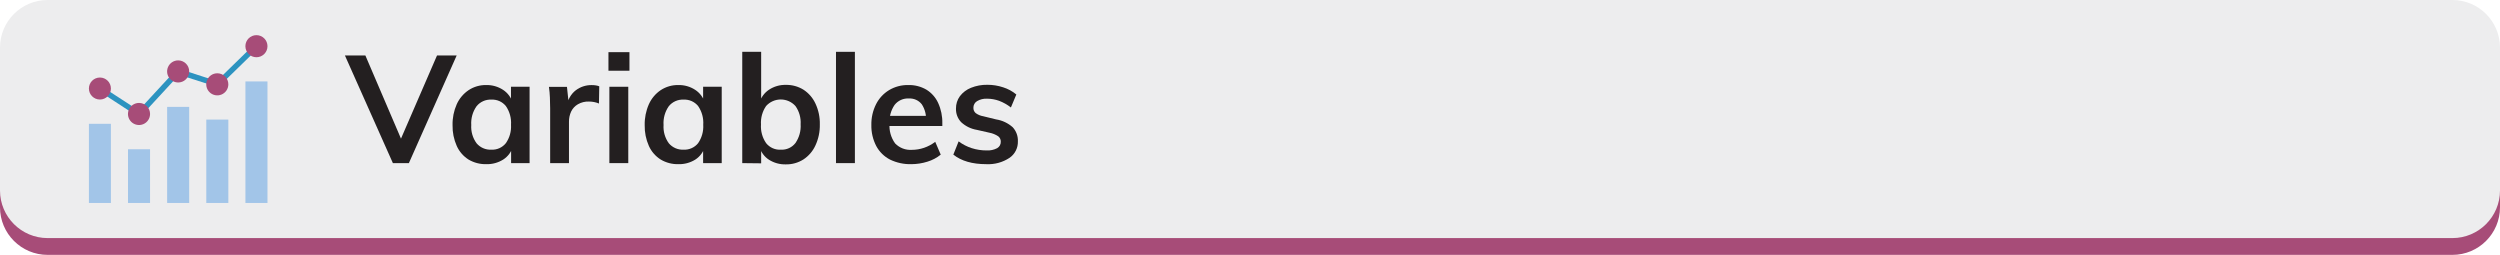
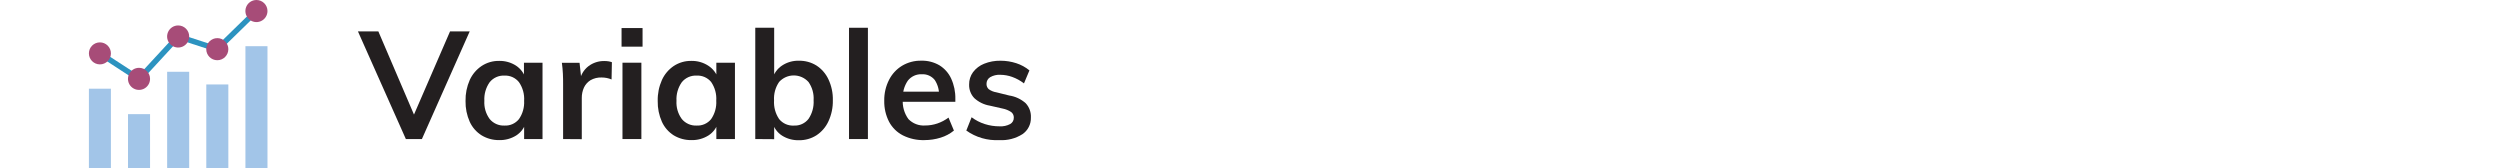
- <svg xmlns="http://www.w3.org/2000/svg" viewBox="0 0 595.28 60.69">
+ <svg xmlns="http://www.w3.org/2000/svg" viewBox="0 0 595.28 39.97">
  <defs>
-     <style>.cls-1{fill:#a74c78;}.cls-2{fill:#ededee;}.cls-3{fill:#231f20;}.cls-4{fill:#2c93c0;}.cls-5{fill:#a2c5e8;}</style>
+     <style>.cls-1{fill:#231f20;}.cls-2{fill:#2c93c0;}.cls-3{fill:#a2c5e8;}.cls-4{fill:#a74c78;}.cls-5{fill:none;}</style>
  </defs>
  <g id="Layer_2" data-name="Layer 2">
    <g id="Layer_1-2" data-name="Layer 1">
-       <rect class="cls-1" y="4" width="595.28" height="56.69" rx="11.34" />
-       <rect class="cls-2" width="595.28" height="56.69" rx="11.34" />
-       <path class="cls-3" d="M93.55,38.84,82.13,13.21H87l9.22,21.53H94.73l9.33-21.53h4.68L97.36,38.84Z" />
-       <path class="cls-3" d="M115.79,39.09A7.92,7.92,0,0,1,111.58,38a7.45,7.45,0,0,1-2.82-3.24,11.57,11.57,0,0,1-1-4.95,11.68,11.68,0,0,1,1-5,8,8,0,0,1,2.83-3.35,7.36,7.36,0,0,1,4.19-1.21,7.08,7.08,0,0,1,4,1.14,5.58,5.58,0,0,1,2.32,3.15l-.43.25V20.66h4.43V38.84H121.7v-4.1l.43.14A5.43,5.43,0,0,1,119.81,38,7.21,7.21,0,0,1,115.79,39.09ZM117,35.64a4.14,4.14,0,0,0,3.45-1.55,6.91,6.91,0,0,0,1.23-4.39,7,7,0,0,0-1.23-4.45A4.15,4.15,0,0,0,117,23.72a4.27,4.27,0,0,0-3.53,1.58,7,7,0,0,0-1.26,4.47,6.66,6.66,0,0,0,1.26,4.34A4.32,4.32,0,0,0,117,35.64Z" />
-       <path class="cls-3" d="M131,38.84v-13q0-1.26-.06-2.58a24.06,24.06,0,0,0-.23-2.57H135l.5,4.68-.5-.25a5.62,5.62,0,0,1,2.12-3.64,6.16,6.16,0,0,1,3.74-1.22,6.41,6.41,0,0,1,1,.07,3.71,3.71,0,0,1,.83.22l-.07,4.1a6.16,6.16,0,0,0-2.38-.47,4.87,4.87,0,0,0-2.64.65A4,4,0,0,0,136,26.55a5.62,5.62,0,0,0-.52,2.46v9.83Z" />
-       <path class="cls-3" d="M144.88,12.42h5v4.42h-5Zm.22,26.42V20.66h4.5V38.84Z" />
-       <path class="cls-3" d="M161.55,39.09A7.87,7.87,0,0,1,157.34,38a7.41,7.41,0,0,1-2.83-3.24,11.57,11.57,0,0,1-1-4.95,11.68,11.68,0,0,1,1-5,8,8,0,0,1,2.82-3.35,7.39,7.39,0,0,1,4.2-1.21,7.07,7.07,0,0,1,4,1.14,5.54,5.54,0,0,1,2.32,3.15l-.43.25V20.66h4.43V38.84h-4.43v-4.1l.43.14A5.39,5.39,0,0,1,165.56,38,7.2,7.2,0,0,1,161.55,39.09Zm1.22-3.45a4.17,4.17,0,0,0,3.46-1.55,7,7,0,0,0,1.22-4.39,7,7,0,0,0-1.22-4.45,4.18,4.18,0,0,0-3.46-1.53,4.27,4.27,0,0,0-3.53,1.58A7,7,0,0,0,158,29.77a6.66,6.66,0,0,0,1.25,4.34A4.32,4.32,0,0,0,162.77,35.64Z" />
-       <path class="cls-3" d="M176.74,38.84V12.34h4.5V25l-.4-.54a5.58,5.58,0,0,1,2.27-3.1,7,7,0,0,1,4-1.15,7.7,7.7,0,0,1,4.21,1.15,7.88,7.88,0,0,1,2.84,3.28,11.09,11.09,0,0,1,1.05,5,11.32,11.32,0,0,1-1.05,5,7.94,7.94,0,0,1-2.86,3.33,7.57,7.57,0,0,1-4.19,1.17,7.12,7.12,0,0,1-4-1.1,5.31,5.31,0,0,1-2.27-3.11l.4-.65v4.61Zm9.22-3.2a4.09,4.09,0,0,0,3.45-1.59,7.11,7.11,0,0,0,1.23-4.46,6.78,6.78,0,0,0-1.23-4.34,4.7,4.7,0,0,0-7,0,7,7,0,0,0-1.21,4.39,7,7,0,0,0,1.21,4.43A4.18,4.18,0,0,0,186,35.64Z" />
-       <path class="cls-3" d="M199.06,38.84V12.34h4.5v26.5Z" />
-       <path class="cls-3" d="M224,36.82a9.25,9.25,0,0,1-3.18,1.68,12.92,12.92,0,0,1-3.84.59A11,11,0,0,1,211.93,38a7.73,7.73,0,0,1-3.29-3.24,10.42,10.42,0,0,1-1.16-5,10.57,10.57,0,0,1,1.12-4.95,8.29,8.29,0,0,1,3.1-3.35,8.55,8.55,0,0,1,4.57-1.21,8.16,8.16,0,0,1,4.32,1.1,7.28,7.28,0,0,1,2.79,3.15,11.09,11.09,0,0,1,1,4.86V30H211.44l0-2.41H221.7l-1.22,1.23a6.28,6.28,0,0,0-1-4,3.65,3.65,0,0,0-3.07-1.37A4,4,0,0,0,213,25a7,7,0,0,0-1.19,4.38,7.13,7.13,0,0,0,1.33,4.77,5.07,5.07,0,0,0,4,1.53,9,9,0,0,0,2.9-.49,9.31,9.31,0,0,0,2.65-1.42Z" />
-       <path class="cls-3" d="M234.84,39.09c-3.31,0-5.92-.75-7.84-2.27l1.26-3.16a10.48,10.48,0,0,0,3.13,1.62,11.53,11.53,0,0,0,3.53.54,4.82,4.82,0,0,0,2.52-.54,1.71,1.71,0,0,0,.86-1.52,1.57,1.57,0,0,0-.61-1.31,5.77,5.77,0,0,0-2.09-.85l-3-.68a7.23,7.23,0,0,1-3.73-1.82,4.47,4.47,0,0,1-1.24-3.26,4.85,4.85,0,0,1,.93-2.93,6.2,6.2,0,0,1,2.63-2,10,10,0,0,1,3.93-.72,11.76,11.76,0,0,1,3.74.6A9.21,9.21,0,0,1,242,22.5l-1.29,3.09A10.8,10.8,0,0,0,237.89,24a8.58,8.58,0,0,0-2.83-.5,4.25,4.25,0,0,0-2.41.58,1.79,1.79,0,0,0-.87,1.58,1.6,1.6,0,0,0,.53,1.26,4.18,4.18,0,0,0,1.81.76l3.06.75a7.72,7.72,0,0,1,3.95,1.86,4.64,4.64,0,0,1,1.24,3.36,4.59,4.59,0,0,1-2,3.94A9.17,9.17,0,0,1,234.84,39.09Z" />
-       <path class="cls-4" d="M25.8,21.61l6,3.9-.71,1.1-6-3.91Z" />
-       <path class="cls-4" d="M44.5,17l5.57,1.81-.4,1.24L44.1,18.27Z" />
-       <path class="cls-4" d="M59.19,11.9l.91.93-6.49,6.33-.91-.93Z" />
-       <path class="cls-4" d="M40.61,18.05l1,.88-6.64,7.2-1-.89Z" />
-       <path class="cls-5" d="M21.17,29.48h5.24V48.33H21.17Z" />
-       <path class="cls-5" d="M30.48,35.54h5.25V48.33H30.48Z" />
-       <path class="cls-5" d="M39.8,25.45h5.25V48.33H39.8Z" />
-       <path class="cls-5" d="M49.12,28.47h5.25V48.33H49.12Z" />
-       <path class="cls-5" d="M58.44,19.39h5.25V48.33H58.44Z" />
-       <path class="cls-1" d="M26.41,21.08a2.62,2.62,0,1,1-2.62-2.62A2.62,2.62,0,0,1,26.41,21.08Z" />
-       <path class="cls-1" d="M63.69,11a2.63,2.63,0,1,1-2.63-2.63A2.63,2.63,0,0,1,63.69,11Z" />
-       <path class="cls-1" d="M54.37,20.07a2.63,2.63,0,1,1-2.63-2.62A2.62,2.62,0,0,1,54.37,20.07Z" />
-       <path class="cls-1" d="M45.05,17a2.63,2.63,0,1,1-2.62-2.62A2.62,2.62,0,0,1,45.05,17Z" />
-       <path class="cls-1" d="M35.73,27.14a2.63,2.63,0,1,1-2.62-2.63A2.62,2.62,0,0,1,35.73,27.14Z" />
+       <path class="cls-1" d="M96.64,33.11,85.23,7.48h4.86L99.31,29H97.83l9.33-21.52h4.68L100.46,33.11Z" />
+       <path class="cls-1" d="M118.89,33.36a7.89,7.89,0,0,1-4.21-1.13A7.47,7.47,0,0,1,111.85,29a11.57,11.57,0,0,1-1-4.95,11.76,11.76,0,0,1,1-5,8,8,0,0,1,2.83-3.34,7.36,7.36,0,0,1,4.19-1.21,7.15,7.15,0,0,1,4,1.13,5.7,5.7,0,0,1,2.32,3.15l-.43.26V14.93h4.42V33.11H124.8V29l.43.15a5.5,5.5,0,0,1-2.32,3.11A7.29,7.29,0,0,1,118.89,33.36Zm1.23-3.46a4.14,4.14,0,0,0,3.45-1.54A6.94,6.94,0,0,0,124.8,24a7,7,0,0,0-1.23-4.44A4.16,4.16,0,0,0,120.12,18a4.26,4.26,0,0,0-3.53,1.58A7,7,0,0,0,115.33,24a6.63,6.63,0,0,0,1.26,4.33A4.31,4.31,0,0,0,120.12,29.9Z" />
+       <path class="cls-1" d="M134.08,33.11v-13c0-.84,0-1.7-.05-2.58s-.12-1.73-.24-2.57H138l.51,4.68-.51-.25a5.63,5.63,0,0,1,2.13-3.64,6.1,6.1,0,0,1,3.74-1.22,6.41,6.41,0,0,1,1,.07,4.37,4.37,0,0,1,.83.21l-.08,4.11a6.07,6.07,0,0,0-2.37-.47,4.93,4.93,0,0,0-2.65.65,4.14,4.14,0,0,0-1.55,1.74,5.84,5.84,0,0,0-.52,2.47v9.83Z" />
+       <path class="cls-1" d="M148,6.68h5v4.43h-5Zm.22,26.43V14.93h4.5V33.11Z" />
+       <path class="cls-1" d="M164.65,33.36a7.93,7.93,0,0,1-4.22-1.13A7.45,7.45,0,0,1,157.61,29a11.57,11.57,0,0,1-1-4.95,11.61,11.61,0,0,1,1-5,8,8,0,0,1,2.82-3.34,7.37,7.37,0,0,1,4.2-1.21,7.14,7.14,0,0,1,4,1.13A5.65,5.65,0,0,1,171,18.74l-.43.26V14.93H175V33.11h-4.43V29l.43.15a5.46,5.46,0,0,1-2.32,3.11A7.28,7.28,0,0,1,164.65,33.36Zm1.22-3.46a4.16,4.16,0,0,0,3.46-1.54,7,7,0,0,0,1.22-4.4,7,7,0,0,0-1.22-4.44A4.18,4.18,0,0,0,165.87,18a4.27,4.27,0,0,0-3.53,1.58A7,7,0,0,0,161.08,24a6.63,6.63,0,0,0,1.26,4.33A4.32,4.32,0,0,0,165.87,29.9Z" />
+       <path class="cls-1" d="M179.84,33.11V6.61h4.5V19.25l-.4-.54a5.58,5.58,0,0,1,2.27-3.1,6.92,6.92,0,0,1,4-1.15,7.64,7.64,0,0,1,4.21,1.15,7.88,7.88,0,0,1,2.84,3.28,11.06,11.06,0,0,1,1.05,5,11.32,11.32,0,0,1-1.05,5,7.94,7.94,0,0,1-2.86,3.33,7.57,7.57,0,0,1-4.19,1.17,7.2,7.2,0,0,1-4-1.1,5.34,5.34,0,0,1-2.27-3.11l.4-.65v4.61Zm9.21-3.21a4.11,4.11,0,0,0,3.46-1.58,7.13,7.13,0,0,0,1.22-4.46,6.76,6.76,0,0,0-1.22-4.34,4.71,4.71,0,0,0-7,0,7,7,0,0,0-1.2,4.39,7.12,7.12,0,0,0,1.2,4.43A4.2,4.2,0,0,0,189.05,29.9Z" />
+       <path class="cls-1" d="M202.16,33.11V6.61h4.5v26.5Z" />
+       <path class="cls-1" d="M227.14,31.09A9.25,9.25,0,0,1,224,32.77a12.92,12.92,0,0,1-3.84.59A10.8,10.8,0,0,1,215,32.24a7.7,7.7,0,0,1-3.3-3.24,10.48,10.48,0,0,1-1.15-5A10.5,10.5,0,0,1,211.7,19a8.31,8.31,0,0,1,3.09-3.34,8.58,8.58,0,0,1,4.58-1.21,8.16,8.16,0,0,1,4.32,1.1,7.28,7.28,0,0,1,2.79,3.15,11.09,11.09,0,0,1,1,4.86v.68H214.54l0-2.41H224.8l-1.22,1.22a6.27,6.27,0,0,0-1-4,3.67,3.67,0,0,0-3.08-1.37,4,4,0,0,0-3.34,1.53,7,7,0,0,0-1.19,4.37,7.13,7.13,0,0,0,1.33,4.77,5.06,5.06,0,0,0,4,1.53,9,9,0,0,0,2.9-.48A9.56,9.56,0,0,0,225.85,28Z" />
+       <path class="cls-1" d="M237.94,33.36a12.38,12.38,0,0,1-7.85-2.27l1.26-3.17a10.53,10.53,0,0,0,3.14,1.62,11.46,11.46,0,0,0,3.52.54,4.77,4.77,0,0,0,2.52-.54A1.68,1.68,0,0,0,241.4,28a1.6,1.6,0,0,0-.61-1.31,5.6,5.6,0,0,0-2.09-.85l-3-.68A7.23,7.23,0,0,1,232,23.37a4.47,4.47,0,0,1-1.24-3.26,4.85,4.85,0,0,1,.93-2.93,6.2,6.2,0,0,1,2.63-2,10,10,0,0,1,3.92-.72,12.06,12.06,0,0,1,3.75.59,9.57,9.57,0,0,1,3.13,1.71l-1.3,3.1A10.21,10.21,0,0,0,241,18.31a8.56,8.56,0,0,0-2.82-.5,4.34,4.34,0,0,0-2.41.57,1.82,1.82,0,0,0-.87,1.59,1.63,1.63,0,0,0,.52,1.26,4.18,4.18,0,0,0,1.82.75l3.06.76a7.56,7.56,0,0,1,3.94,1.85A4.65,4.65,0,0,1,245.47,28a4.62,4.62,0,0,1-2,3.94A9.24,9.24,0,0,1,237.94,33.36Z" />
+       <path class="cls-2" d="M25.8,13.25l6,3.9-.71,1.1-6-3.91Z" />
+       <path class="cls-2" d="M44.5,8.67l5.57,1.81-.4,1.24L44.1,9.91Z" />
+       <path class="cls-2" d="M59.19,3.54l.91.93L53.61,10.8l-.91-.93Z" />
+       <path class="cls-2" d="M40.61,9.69l1,.88-6.64,7.2-1-.89Z" />
+       <path class="cls-3" d="M21.17,21.12h5.24V40H21.17Z" />
+       <path class="cls-3" d="M30.48,27.18h5.25V40H30.48Z" />
+       <path class="cls-3" d="M39.8,17.09h5.25V40H39.8Z" />
+       <path class="cls-3" d="M49.12,20.11h5.25V40H49.12Z" />
+       <path class="cls-3" d="M58.44,11h5.25V40H58.44Z" />
+       <path class="cls-4" d="M26.41,12.72a2.62,2.62,0,1,1-2.62-2.63A2.62,2.62,0,0,1,26.41,12.72Z" />
+       <path class="cls-4" d="M63.69,2.62A2.63,2.63,0,1,1,61.06,0,2.63,2.63,0,0,1,63.69,2.62Z" />
+       <path class="cls-4" d="M54.37,11.71a2.63,2.63,0,1,1-2.63-2.63A2.62,2.62,0,0,1,54.37,11.71Z" />
+       <path class="cls-4" d="M45.05,8.68a2.63,2.63,0,1,1-2.62-2.62A2.62,2.62,0,0,1,45.05,8.68Z" />
+       <path class="cls-4" d="M35.73,18.77a2.63,2.63,0,1,1-2.62-2.62A2.62,2.62,0,0,1,35.73,18.77Z" />
+       <rect class="cls-5" width="595.28" height="18" />
    </g>
  </g>
</svg>
